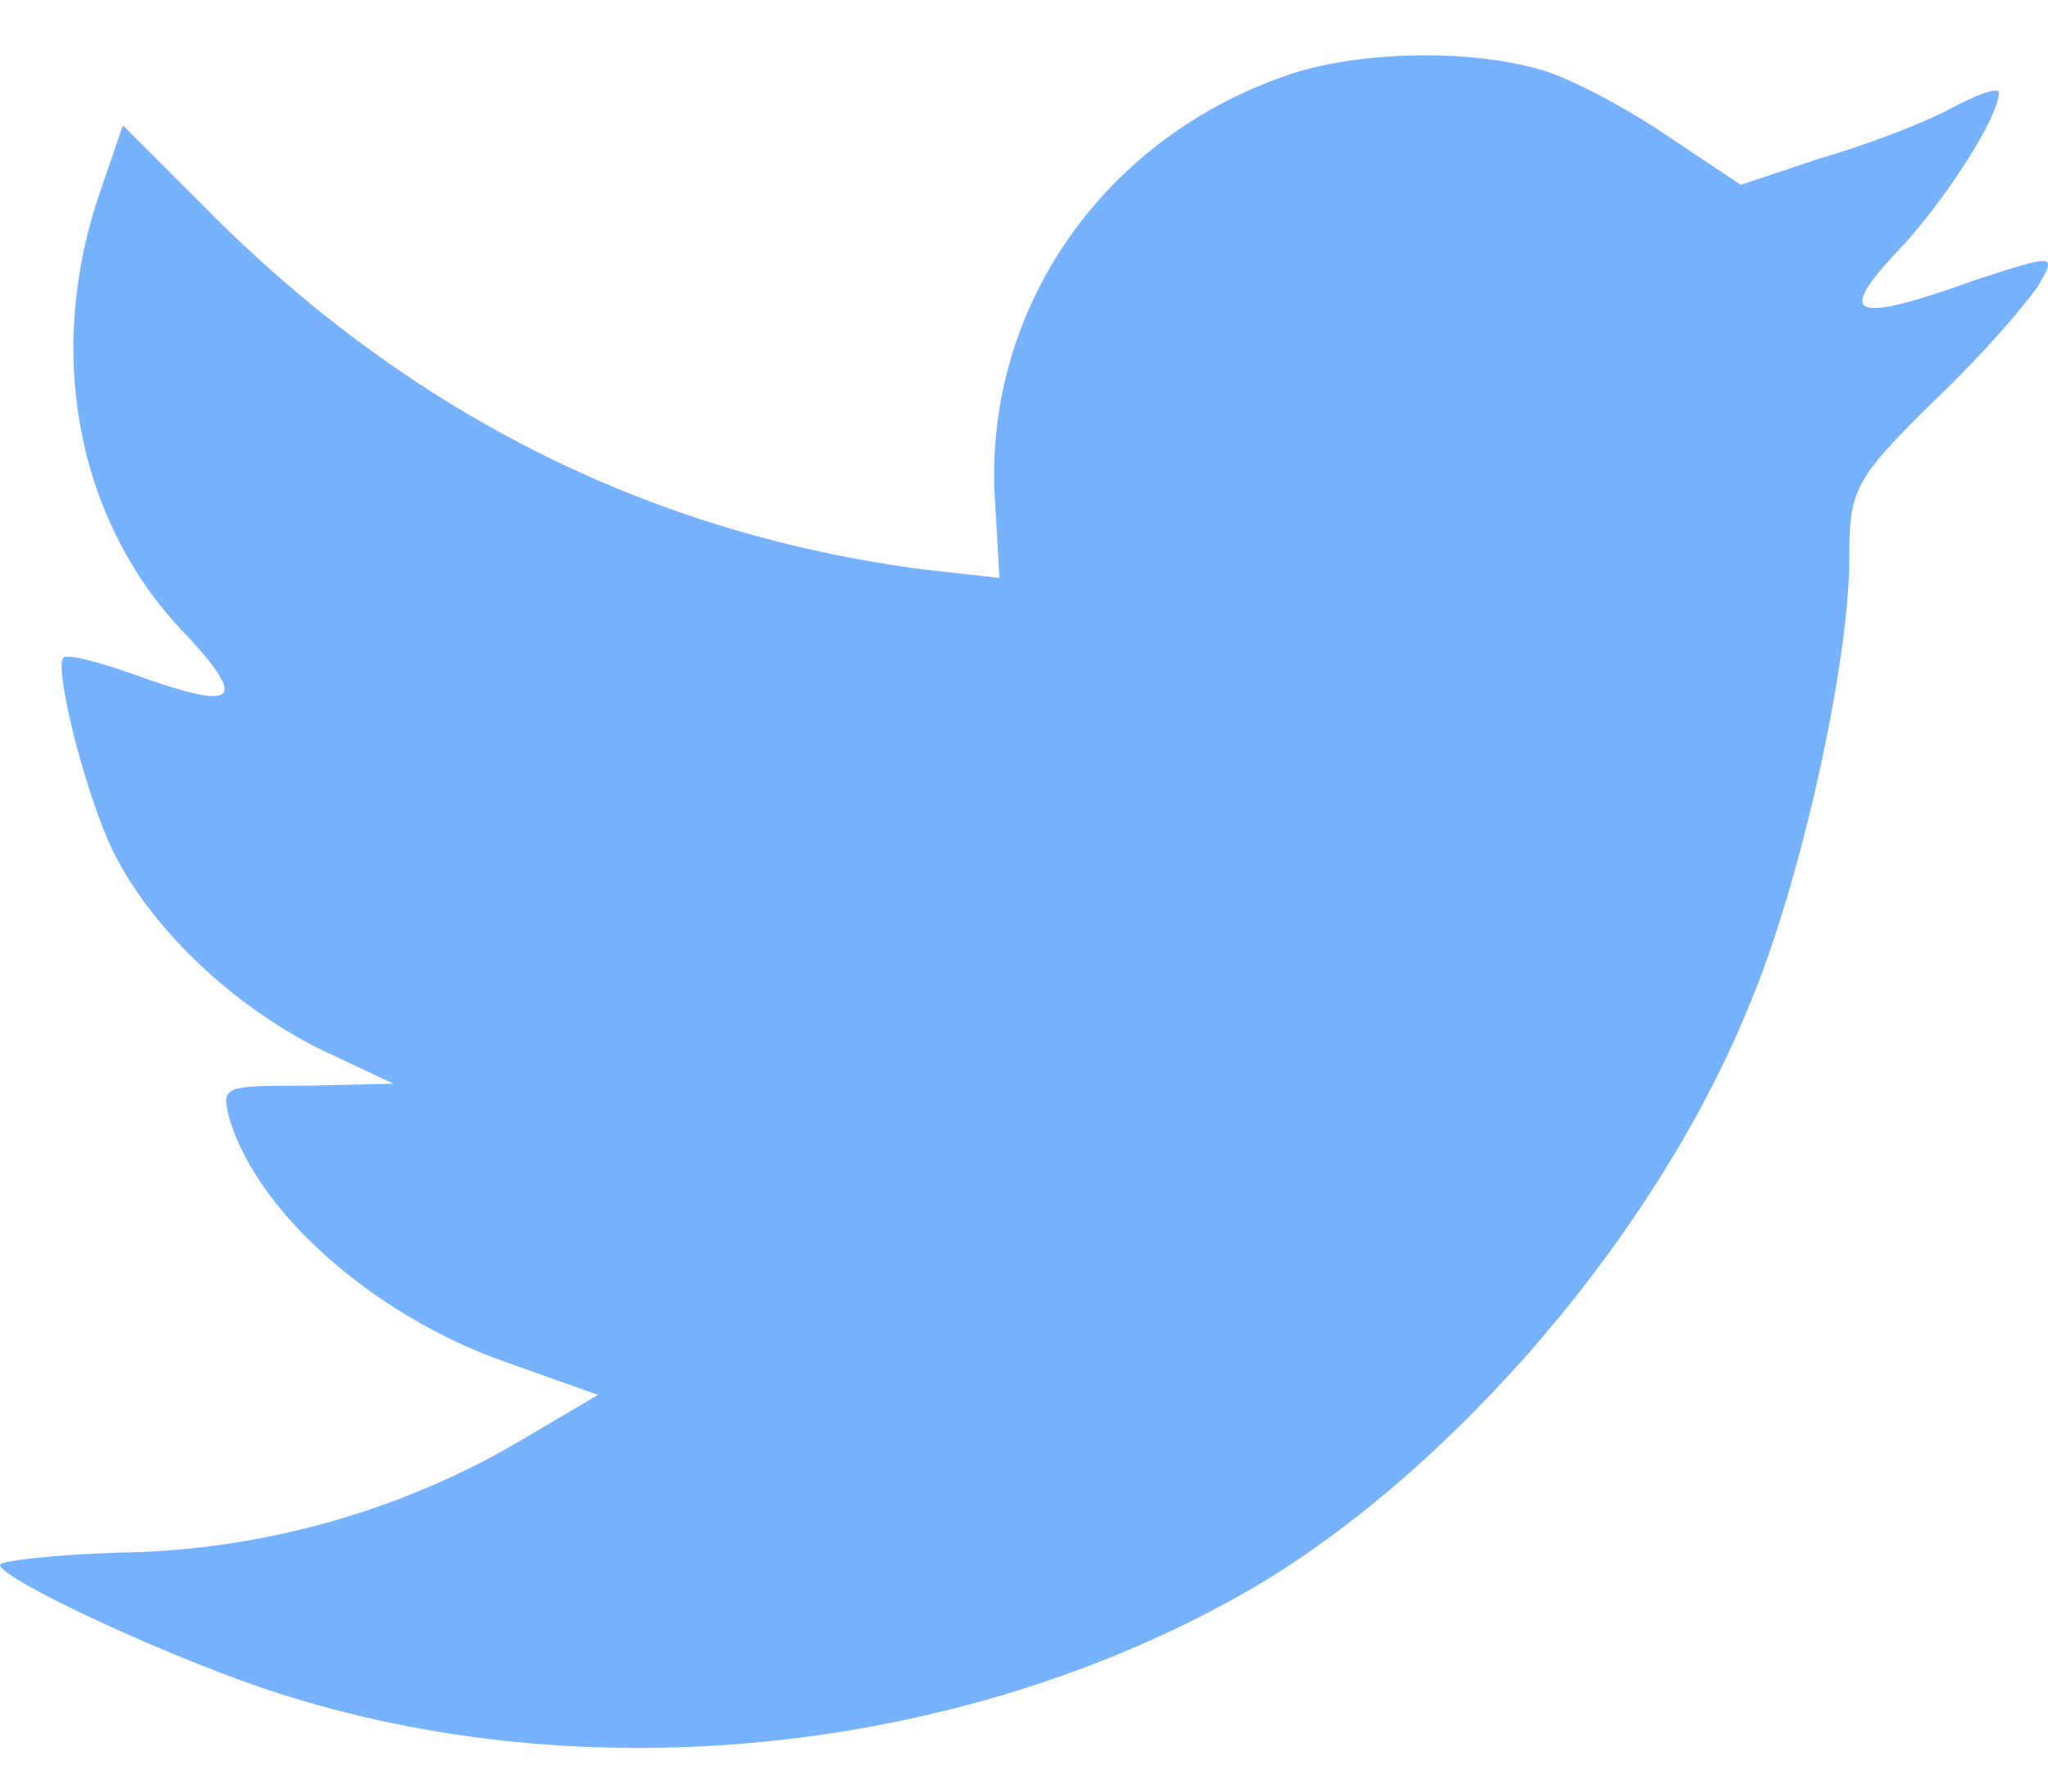
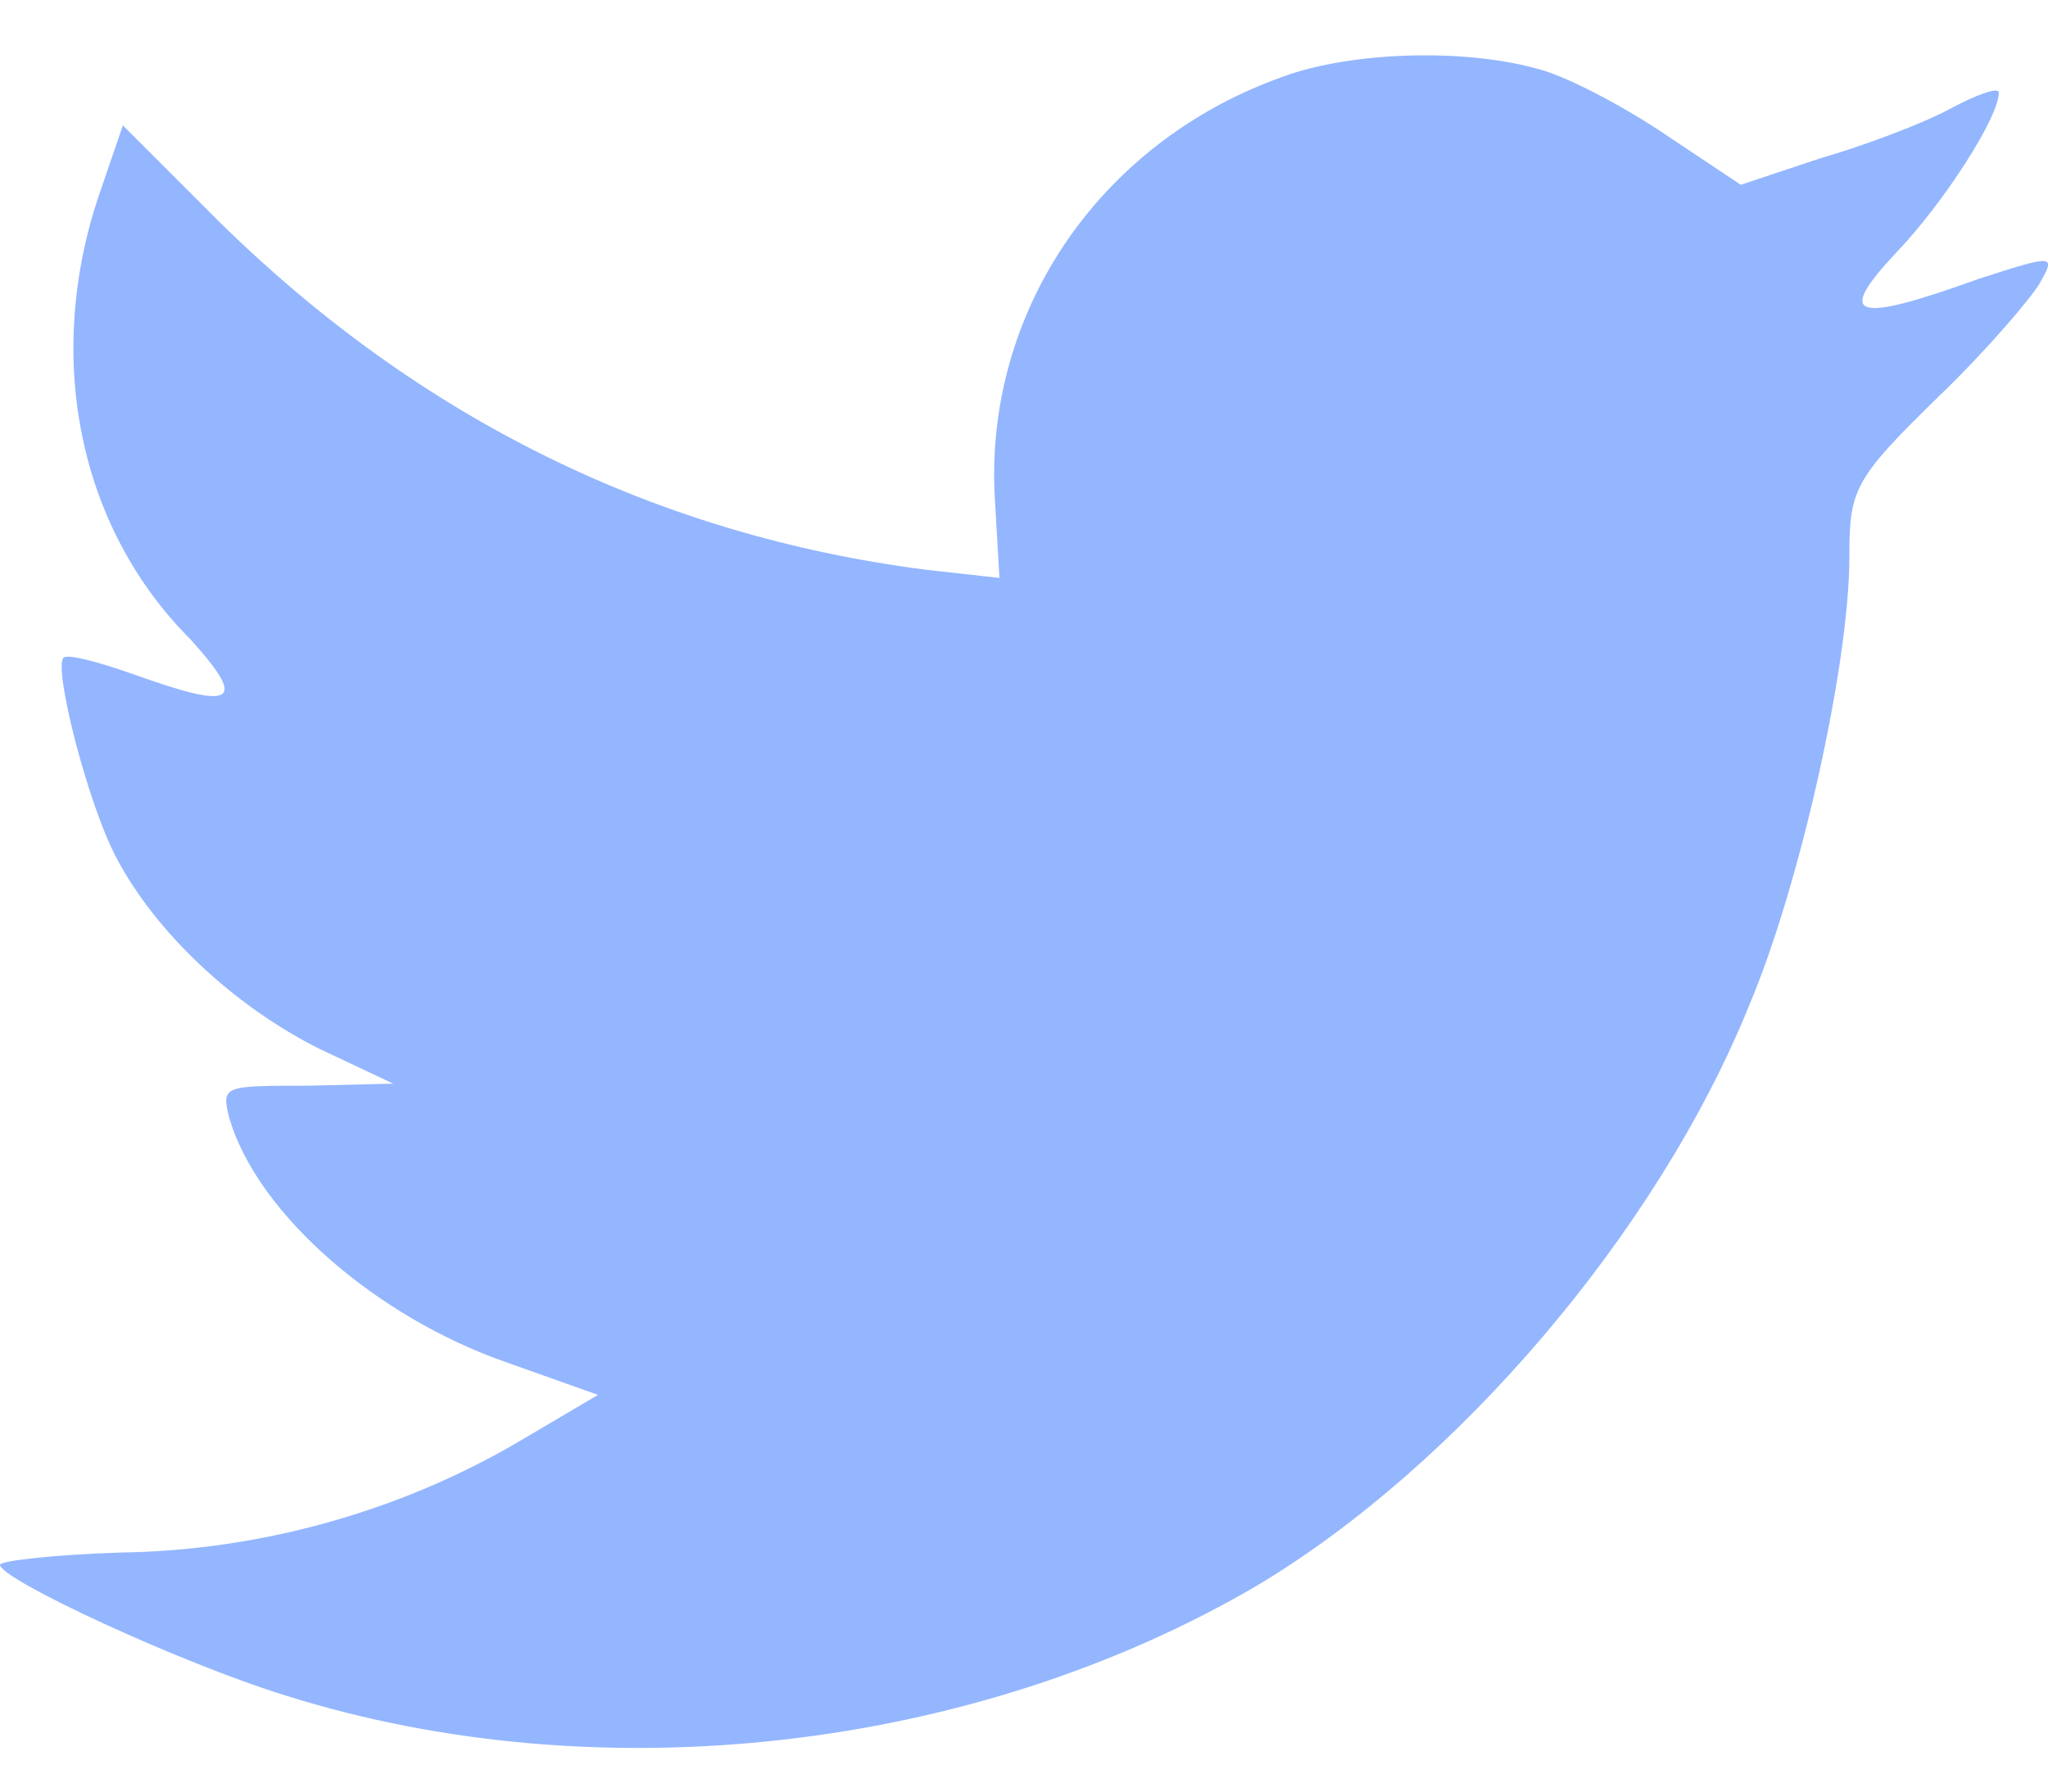
<svg xmlns="http://www.w3.org/2000/svg" width="32" height="28" viewBox="0 0 32 28" fill="none">
-   <path d="M15.552 7.912L15.616 9.032L14.464 8.904C10.24 8.36 6.56 6.536 3.456 3.496L1.92 1.96L1.536 3.08C0.704 5.576 1.216 8.232 2.976 9.992C3.872 10.984 3.68 11.112 2.08 10.536C1.536 10.344 1.056 10.216 0.992 10.28C0.832 10.44 1.376 12.584 1.824 13.416C2.432 14.568 3.648 15.72 4.992 16.392L6.144 16.936L4.8 16.968C3.488 16.968 3.456 16.968 3.584 17.48C4.032 18.984 5.888 20.584 7.904 21.288L9.344 21.8L8.096 22.536C6.24 23.624 4.064 24.232 1.888 24.264C0.864 24.296 0 24.392 0 24.456C0 24.68 2.816 25.992 4.48 26.504C9.376 28.04 15.232 27.368 19.648 24.776C22.752 22.92 25.888 19.272 27.328 15.72C28.128 13.832 28.896 10.376 28.896 8.712C28.896 7.656 28.96 7.496 30.272 6.216C31.04 5.48 31.744 4.648 31.872 4.424C32.128 3.976 32.096 3.976 30.912 4.36C28.96 5.064 28.672 4.968 29.632 3.944C30.368 3.176 31.232 1.832 31.232 1.448C31.232 1.352 30.88 1.48 30.464 1.704C30.048 1.928 29.12 2.28 28.448 2.472L27.2 2.888L26.048 2.12C25.44 1.704 24.544 1.224 24.096 1.096C22.912 0.744 21.12 0.808 20.064 1.192C17.152 2.216 15.328 4.936 15.552 7.912Z" fill="#77b2ff" />
+   <path d="M15.552 7.912L15.616 9.032L14.464 8.904C10.24 8.36 6.56 6.536 3.456 3.496L1.92 1.96L1.536 3.08C0.704 5.576 1.216 8.232 2.976 9.992C3.872 10.984 3.68 11.112 2.08 10.536C1.536 10.344 1.056 10.216 0.992 10.28C0.832 10.44 1.376 12.584 1.824 13.416C2.432 14.568 3.648 15.72 4.992 16.392L6.144 16.936L4.8 16.968C3.488 16.968 3.456 16.968 3.584 17.48C4.032 18.984 5.888 20.584 7.904 21.288L9.344 21.8L8.096 22.536C6.24 23.624 4.064 24.232 1.888 24.264C0.864 24.296 0 24.392 0 24.456C0 24.68 2.816 25.992 4.48 26.504C9.376 28.04 15.232 27.368 19.648 24.776C22.752 22.92 25.888 19.272 27.328 15.72C28.128 13.832 28.896 10.376 28.896 8.712C28.896 7.656 28.96 7.496 30.272 6.216C31.04 5.48 31.744 4.648 31.872 4.424C32.128 3.976 32.096 3.976 30.912 4.36C28.96 5.064 28.672 4.968 29.632 3.944C30.368 3.176 31.232 1.832 31.232 1.448C31.232 1.352 30.88 1.48 30.464 1.704C30.048 1.928 29.12 2.28 28.448 2.472L27.2 2.888L26.048 2.12C25.44 1.704 24.544 1.224 24.096 1.096C22.912 0.744 21.12 0.808 20.064 1.192C17.152 2.216 15.328 4.936 15.552 7.912Z" fill="#94b6ff" />
</svg>
